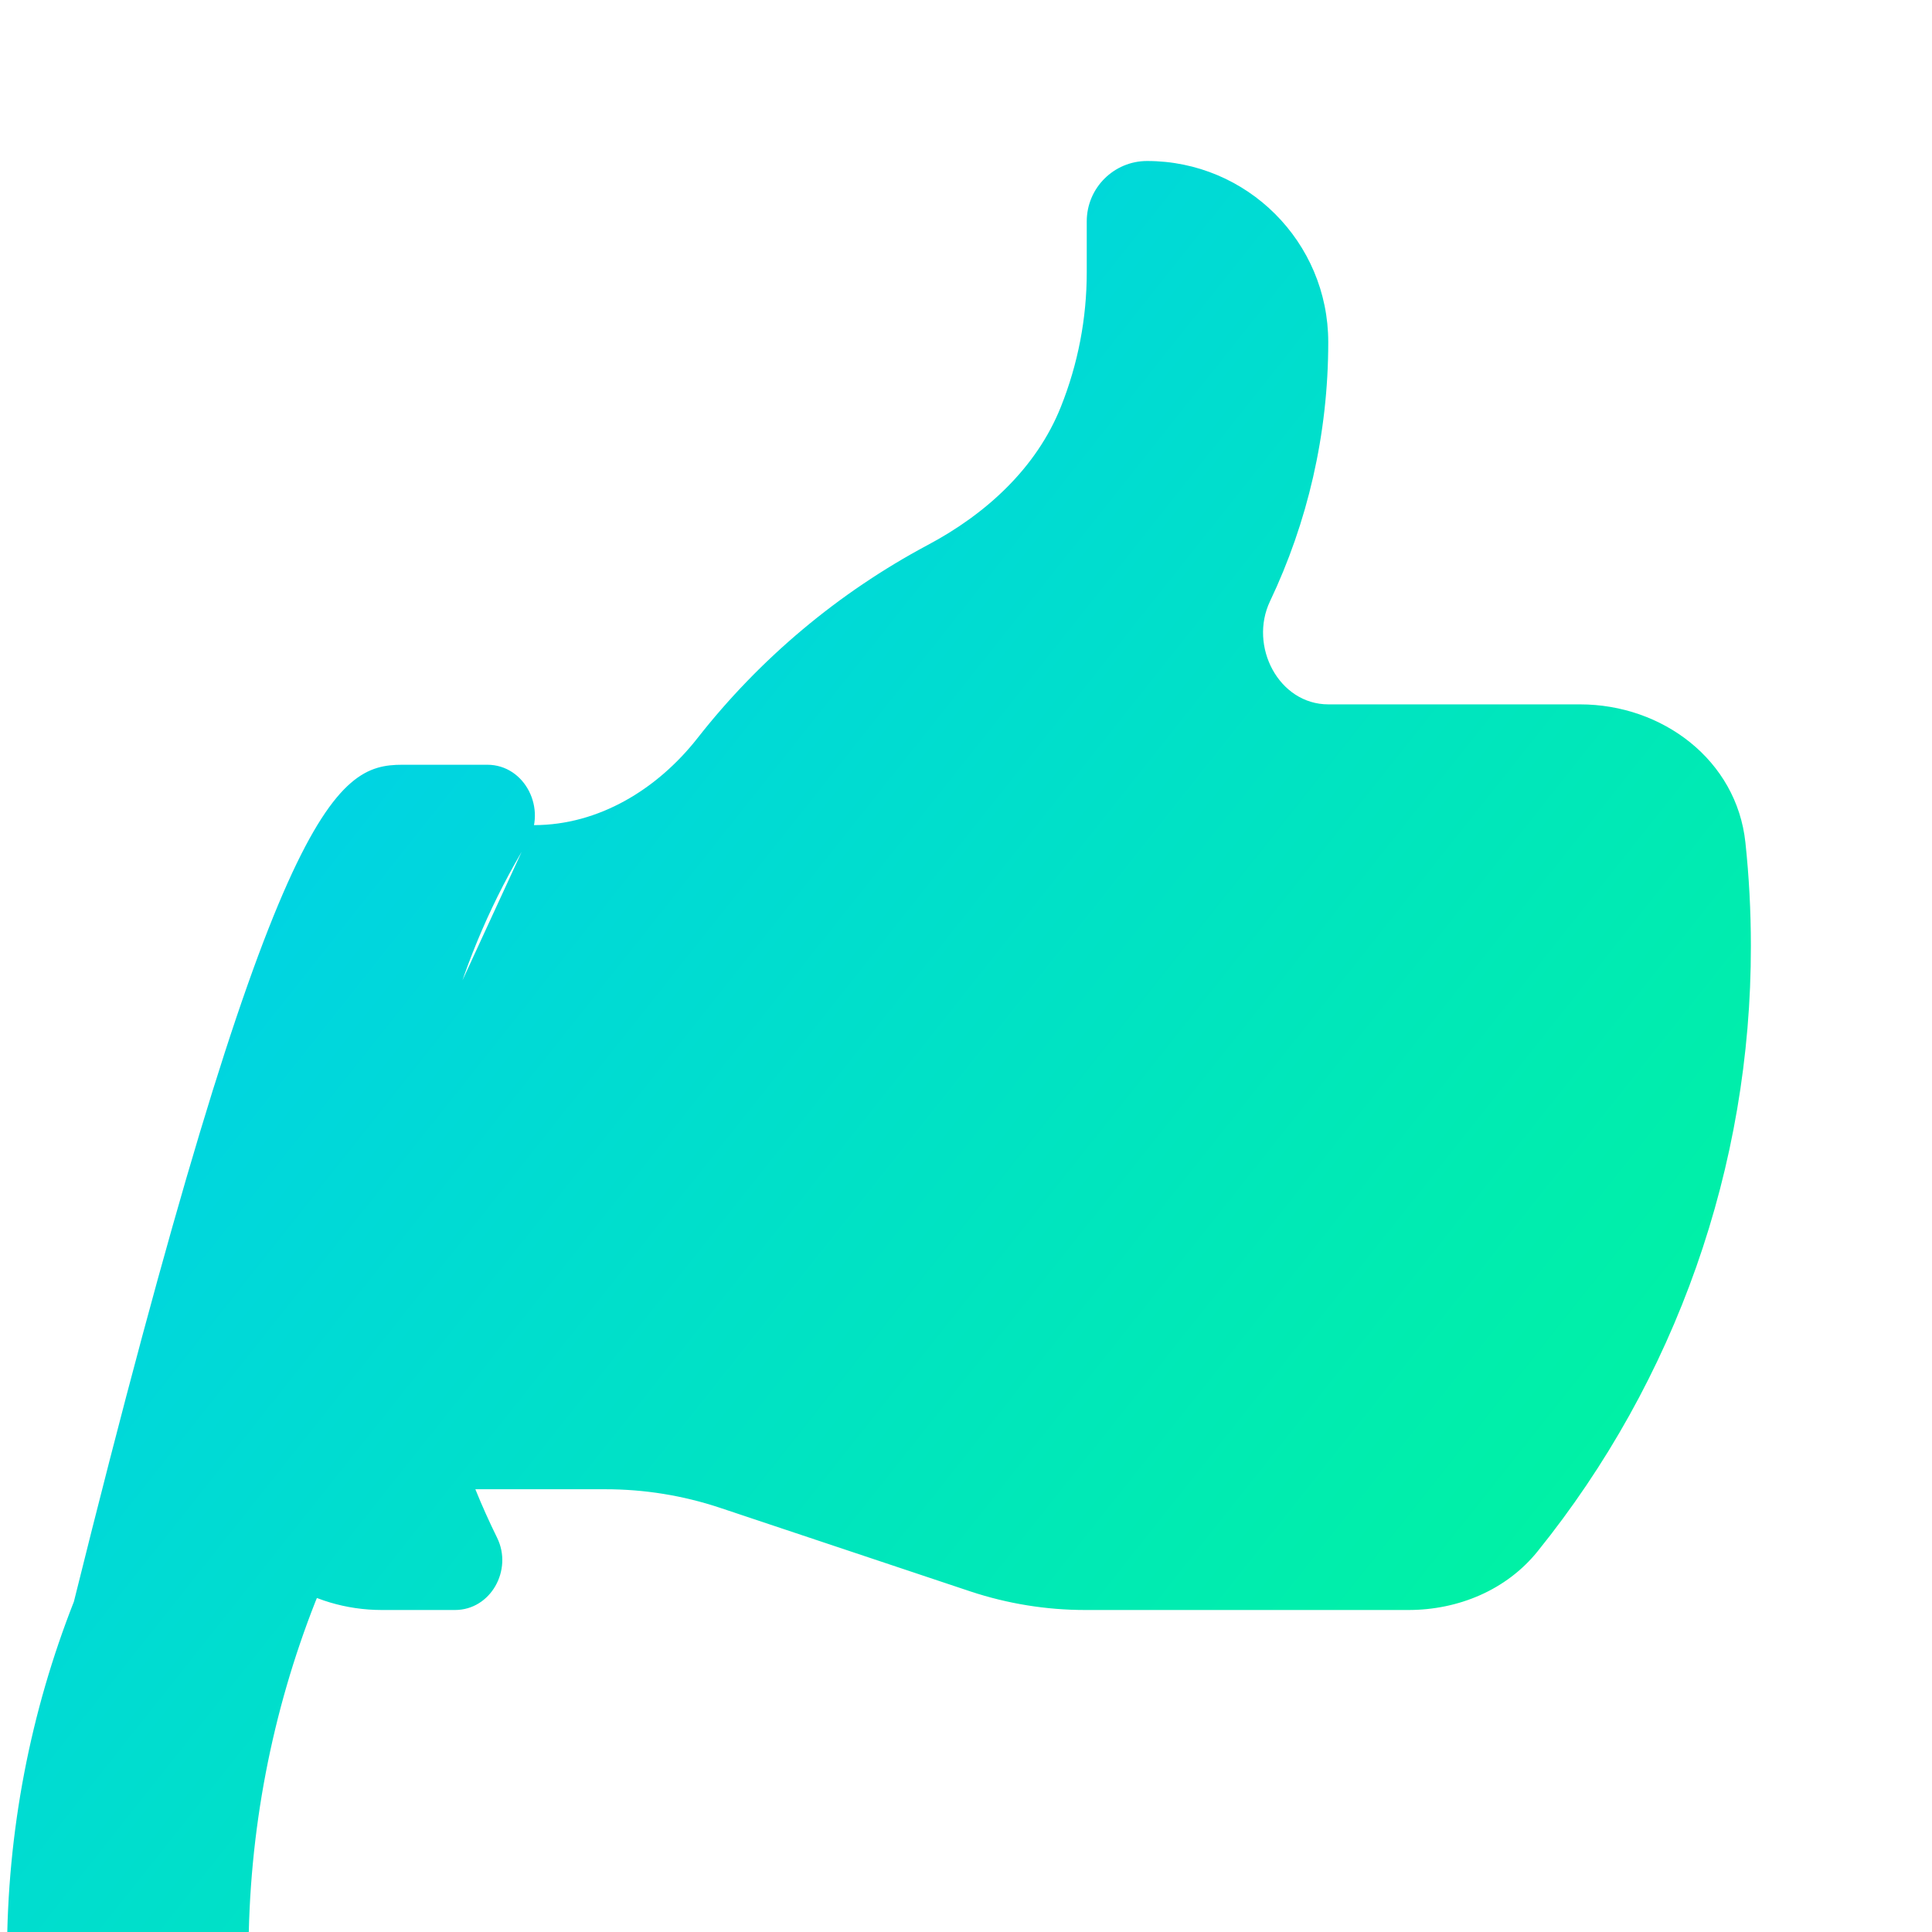
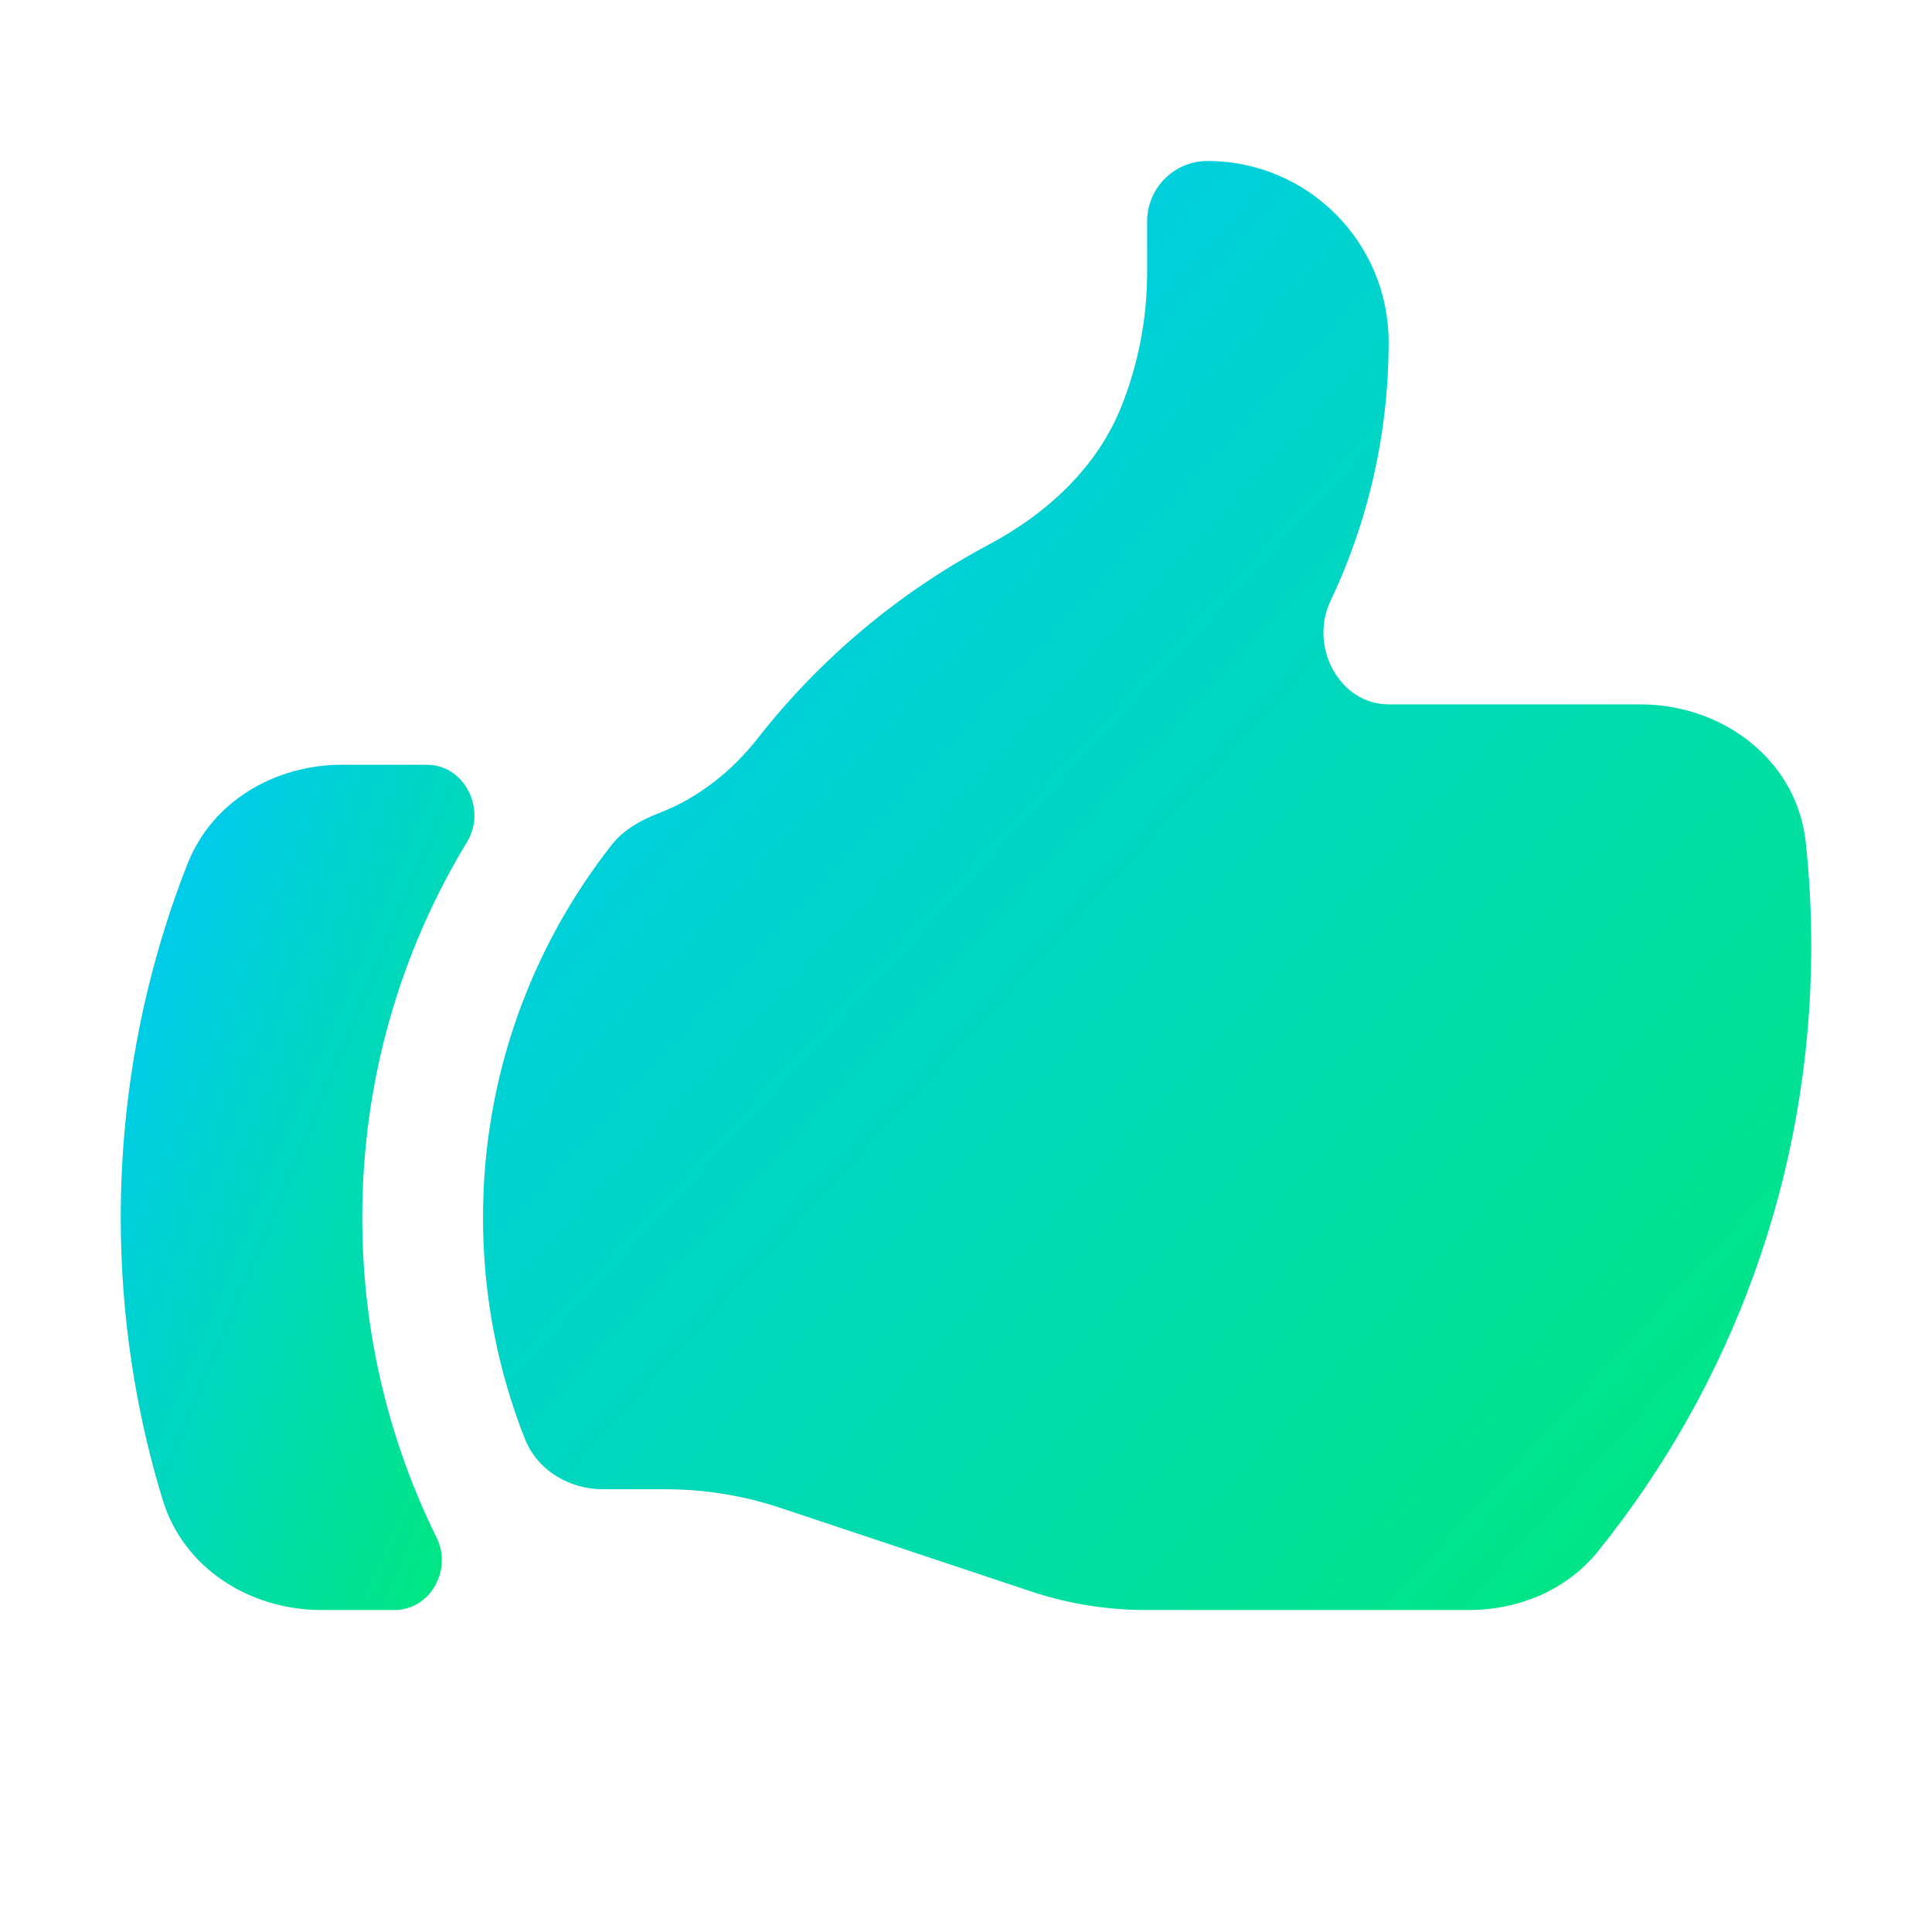
- <svg xmlns="http://www.w3.org/2000/svg" viewBox="0 0 24 24" width="120" height="120">
+ <svg xmlns="http://www.w3.org/2000/svg" width="24" height="24" viewBox="0 0 24 24" fill="none">
  <defs>
    <linearGradient id="likeGradient" x1="0%" y1="0%" x2="100%" y2="100%">
-       <stop offset="0%" style="stop-color:#00c6ff; stop-opacity:1" />
-       <stop offset="100%" style="stop-color:#00ff88; stop-opacity:1" />
+       <stop offset="0%" style="stop-color:#00C6FF; stop-opacity:1" />
+       <stop offset="100%" style="stop-color:#00E87A; stop-opacity:1" />
    </linearGradient>
  </defs>
-   <path fill="url(#likeGradient)" d="M6.633 10.25c.806 0 1.533-.446 2.031-1.08a9.041 9.041 0 0 1 2.861-2.4c.723-.384 1.35-.956 1.653-1.715a4.498 4.498 0 0 0 .322-1.672V2.75a.75.75 0 0 1 .75-.75 2.25 2.25 0 0 1 2.25 2.25c0 1.152-.26 2.243-.723 3.218-.266.558.107 1.282.725 1.282h3.126c1.026 0 1.945.694 2.054 1.715.045.422.068.85.068 1.285a11.95 11.95 0 0 1-2.649 7.521c-.388.482-.987.729-1.605.729H13.48c-.483 0-.964-.078-1.423-.23l-3.114-1.04a4.501 4.501 0 0 0-1.423-.23H5.904c-.833 0-1.613.453-1.986 1.396-.536 1.362-.831 2.845-.831 4.398 0 1.194.232 2.333.654 3.375.083.205.173.405.27.602.197.4-.078.898-.523.898h-.908c-.889 0-1.713-.518-1.972-1.368a12 12 0 0 1-.521-3.507c0-1.553.295-3.036.831-4.398C3.387 9.953 4.167 9.5 5 9.5h1.053c.472 0 .745.556.5.96a8.958 8.958 0 0 0-1.302 4.665c0 1.152.232 2.333.654 3.375.083.205.173.405.27.602.197.4-.078.898-.523.898h-.908c-.889 0-1.713-.518-1.972-1.368Z" />
+   <path d="M7.493 18.5C7.068 18.5 6.673 18.264 6.518 17.868C6.183 17.019 6 16.093 6 15.125C6 13.376 6.599 11.767 7.602 10.491C7.753 10.299 7.975 10.182 8.202 10.094C8.675 9.911 9.093 9.58 9.414 9.17C10.187 8.184 11.162 7.363 12.275 6.77C12.998 6.386 13.624 5.814 13.928 5.055C14.141 4.523 14.25 3.956 14.25 3.383V2.75C14.25 2.336 14.586 2 15 2C16.243 2 17.25 3.007 17.25 4.25C17.25 5.402 16.99 6.493 16.527 7.468C16.261 8.026 16.634 8.75 17.252 8.75H20.378C21.404 8.75 22.323 9.444 22.432 10.465C22.477 10.887 22.5 11.316 22.5 11.75C22.5 14.598 21.508 17.214 19.851 19.271C19.463 19.753 18.864 20 18.246 20H14.23C13.747 20 13.266 19.922 12.807 19.769L9.693 18.731C9.234 18.578 8.753 18.5 8.27 18.5H7.493Z" fill="url(#likeGradient)" />
+   <path d="M2.331 10.727C1.795 12.089 1.5 13.572 1.5 15.125C1.5 16.345 1.682 17.523 2.021 18.632C2.28 19.482 3.104 20 3.993 20H4.901C5.346 20 5.621 19.502 5.424 19.102C4.832 17.903 4.5 16.553 4.5 15.125C4.5 13.417 4.976 11.82 5.802 10.459C6.047 10.056 5.774 9.5 5.302 9.5H4.249C3.417 9.5 2.637 9.953 2.331 10.727Z" fill="url(#likeGradient)" />
</svg>
